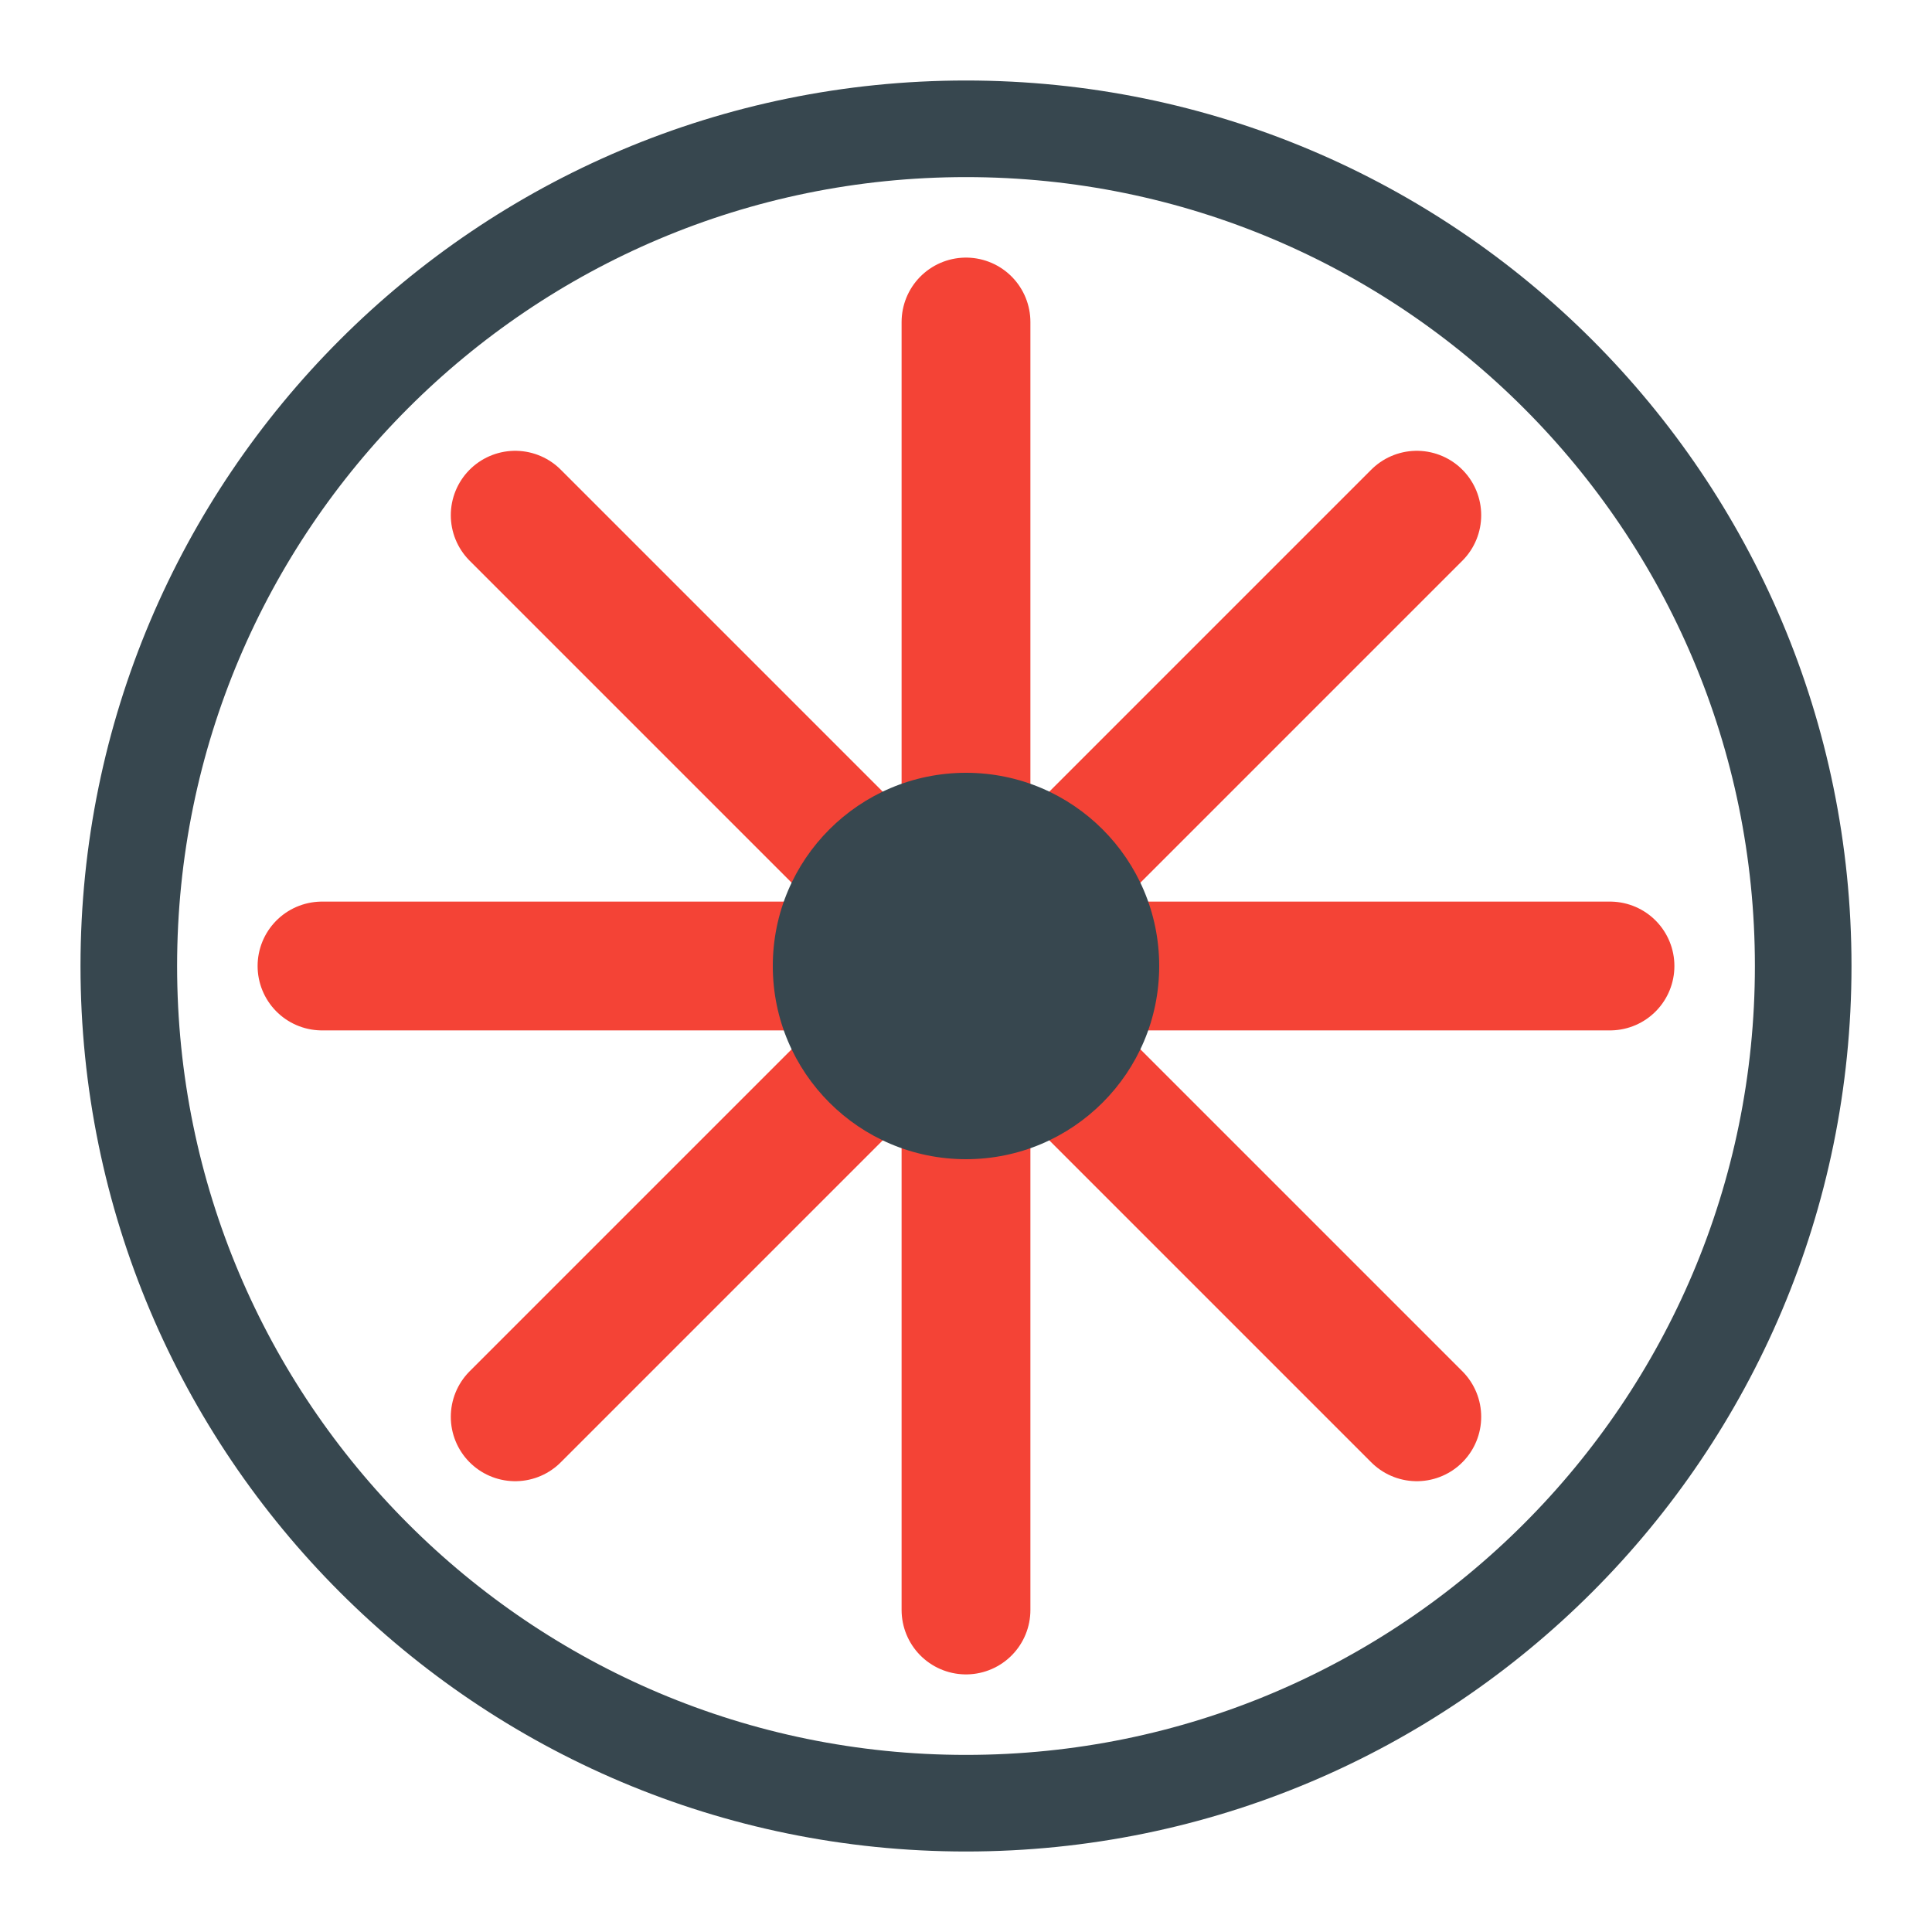
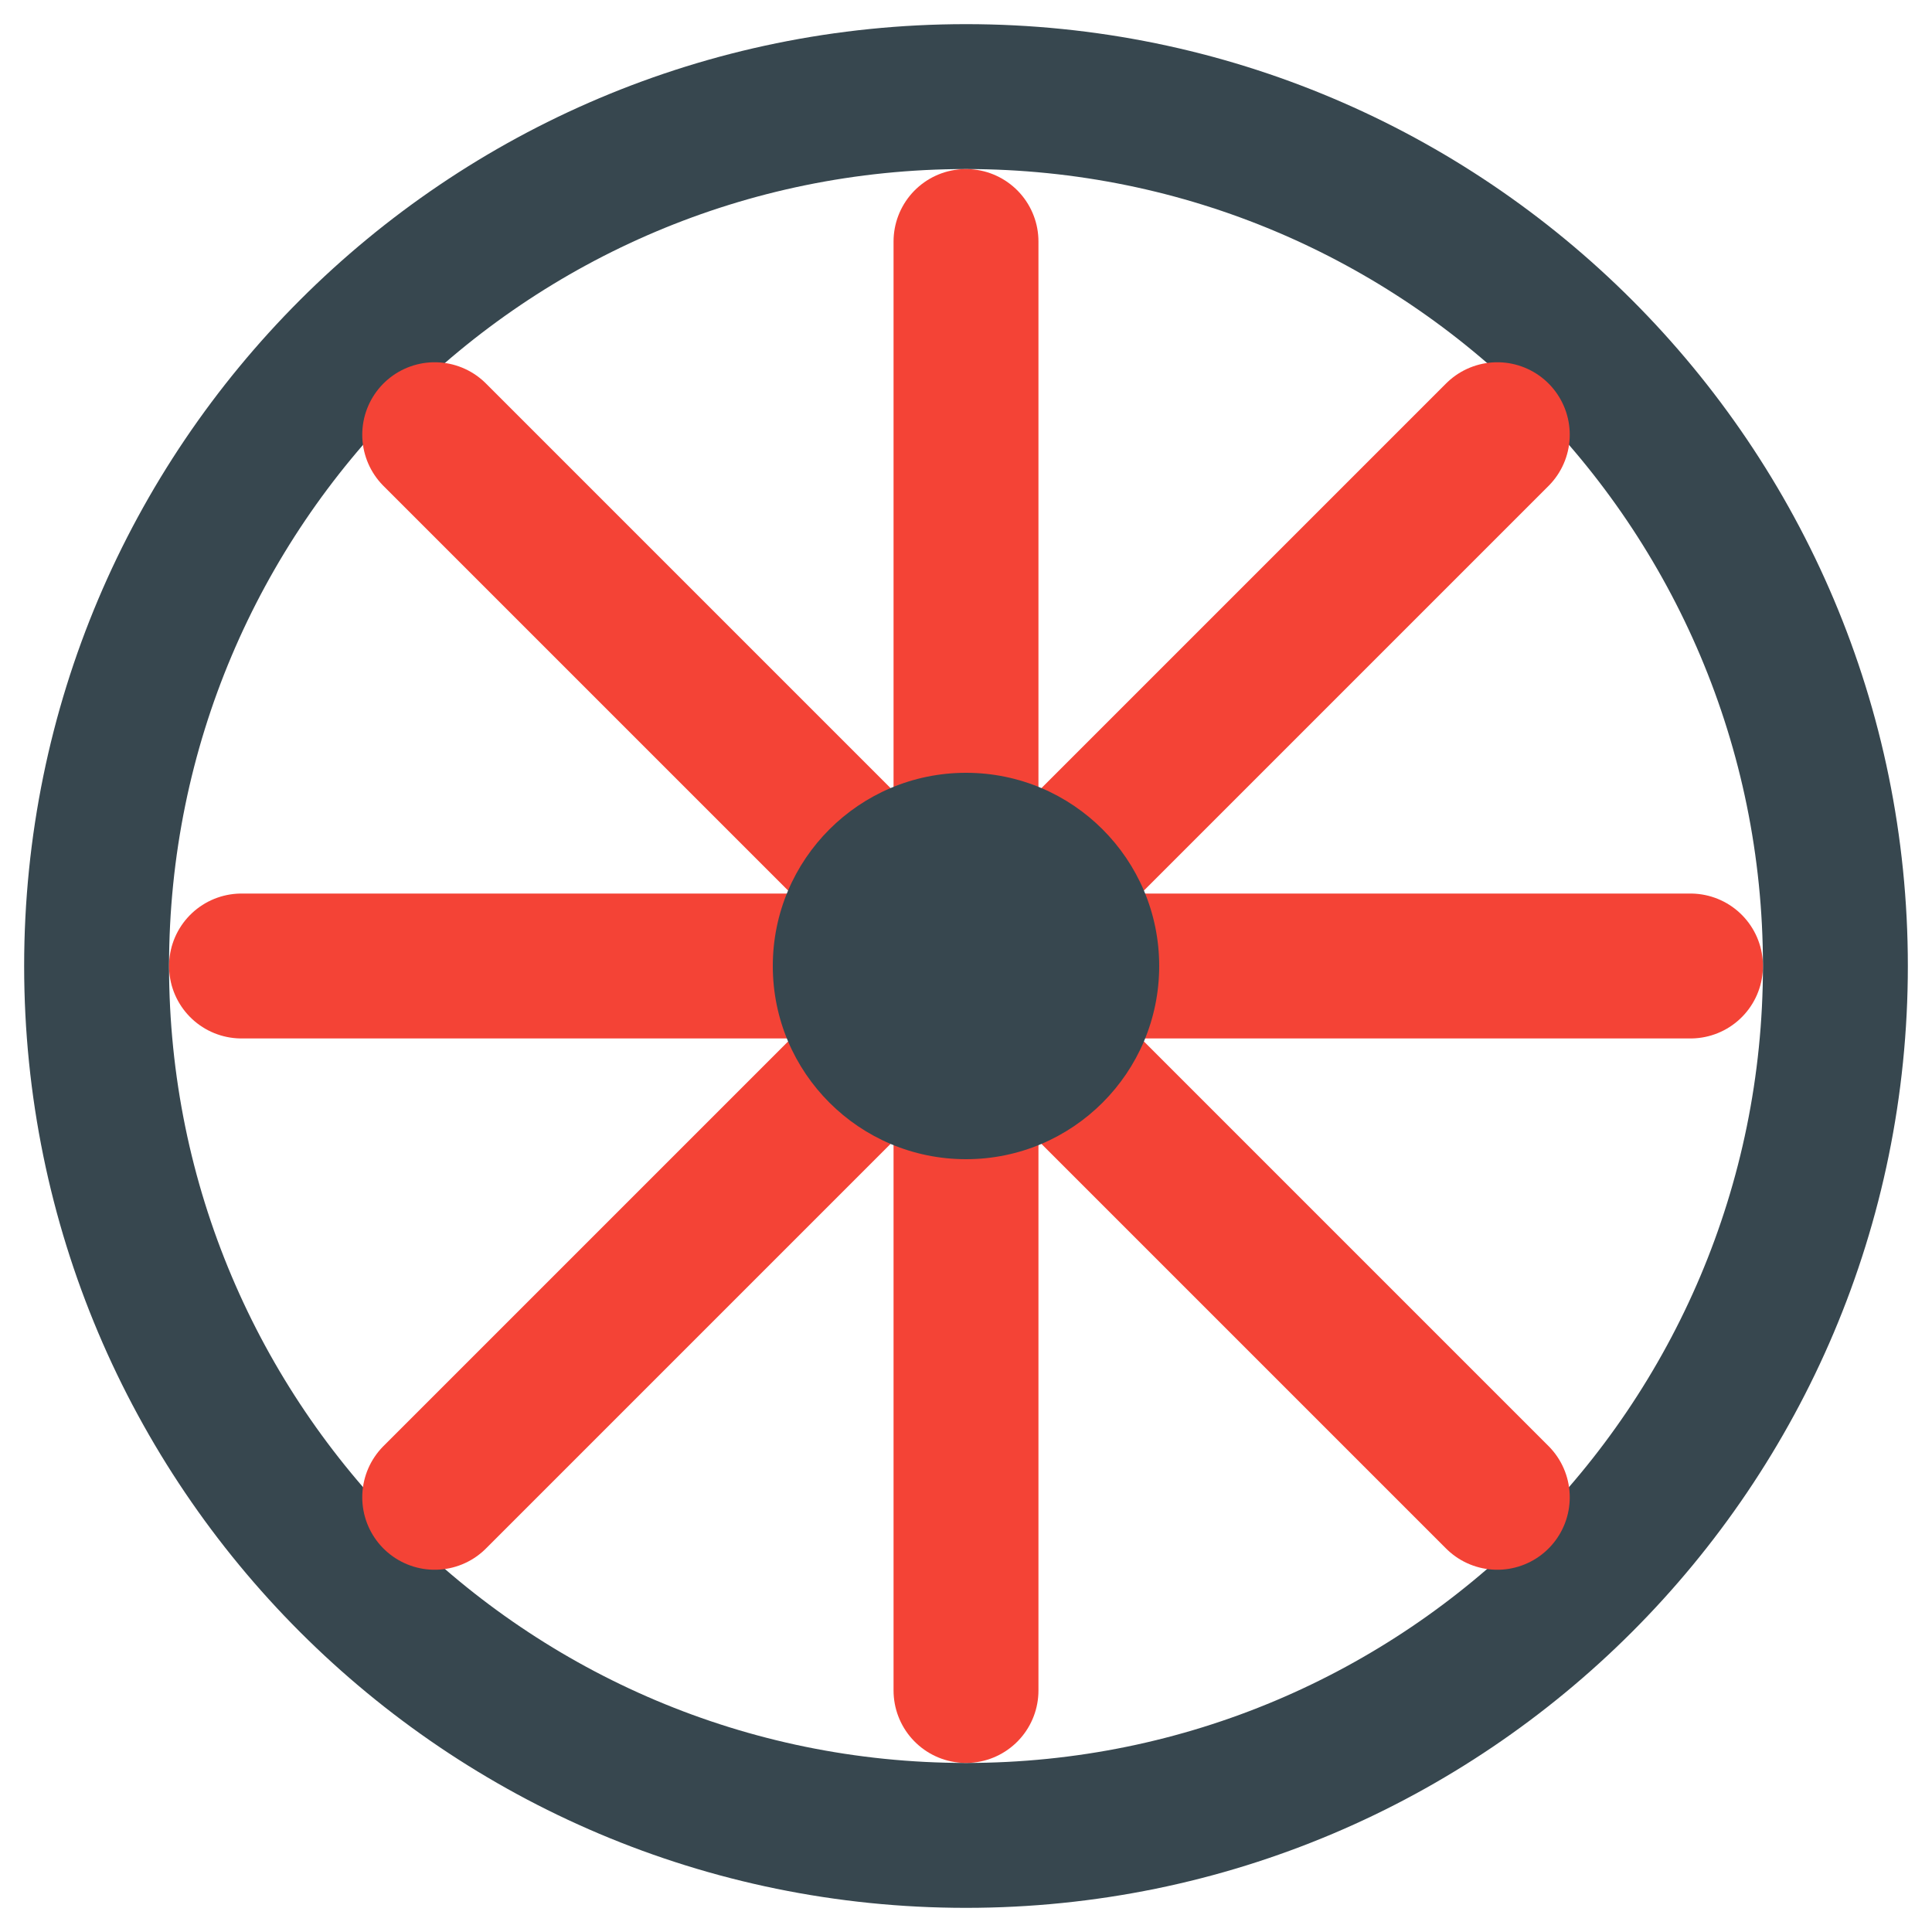
- <svg xmlns="http://www.w3.org/2000/svg" viewBox="0 0 60 60">
-   <circle cx="30" cy="30" r="26" stroke="#37474F" stroke-width="3" fill="none" />
-   <g stroke="#F44336" stroke-width="4" stroke-linecap="round">
-     <line x1="30" y1="10" x2="30" y2="50" />
-     <line x1="10" y1="30" x2="50" y2="30" />
-     <line x1="16" y1="16" x2="44" y2="44" />
-     <line x1="16" y1="44" x2="44" y2="16" />
+ <svg xmlns="http://www.w3.org/2000/svg" viewBox="0 0 40 40" preserveAspectRatio="none">
+   <circle cx="20" cy="20" r="18" stroke="#37474F" stroke-width="3" fill="none" />
+   <g stroke="#F44336" stroke-width="3" stroke-linecap="round">
+     <line x1="20" y1="5" x2="20" y2="35" />
+     <line x1="5" y1="20" x2="35" y2="20" />
+     <line x1="9" y1="9" x2="31" y2="31" />
+     <line x1="9" y1="31" x2="31" y2="9" />
  </g>
-   <circle cx="30" cy="30" r="6" fill="#37474F" />
+   <circle cx="20" cy="20" r="4" fill="#37474F" />
</svg>
